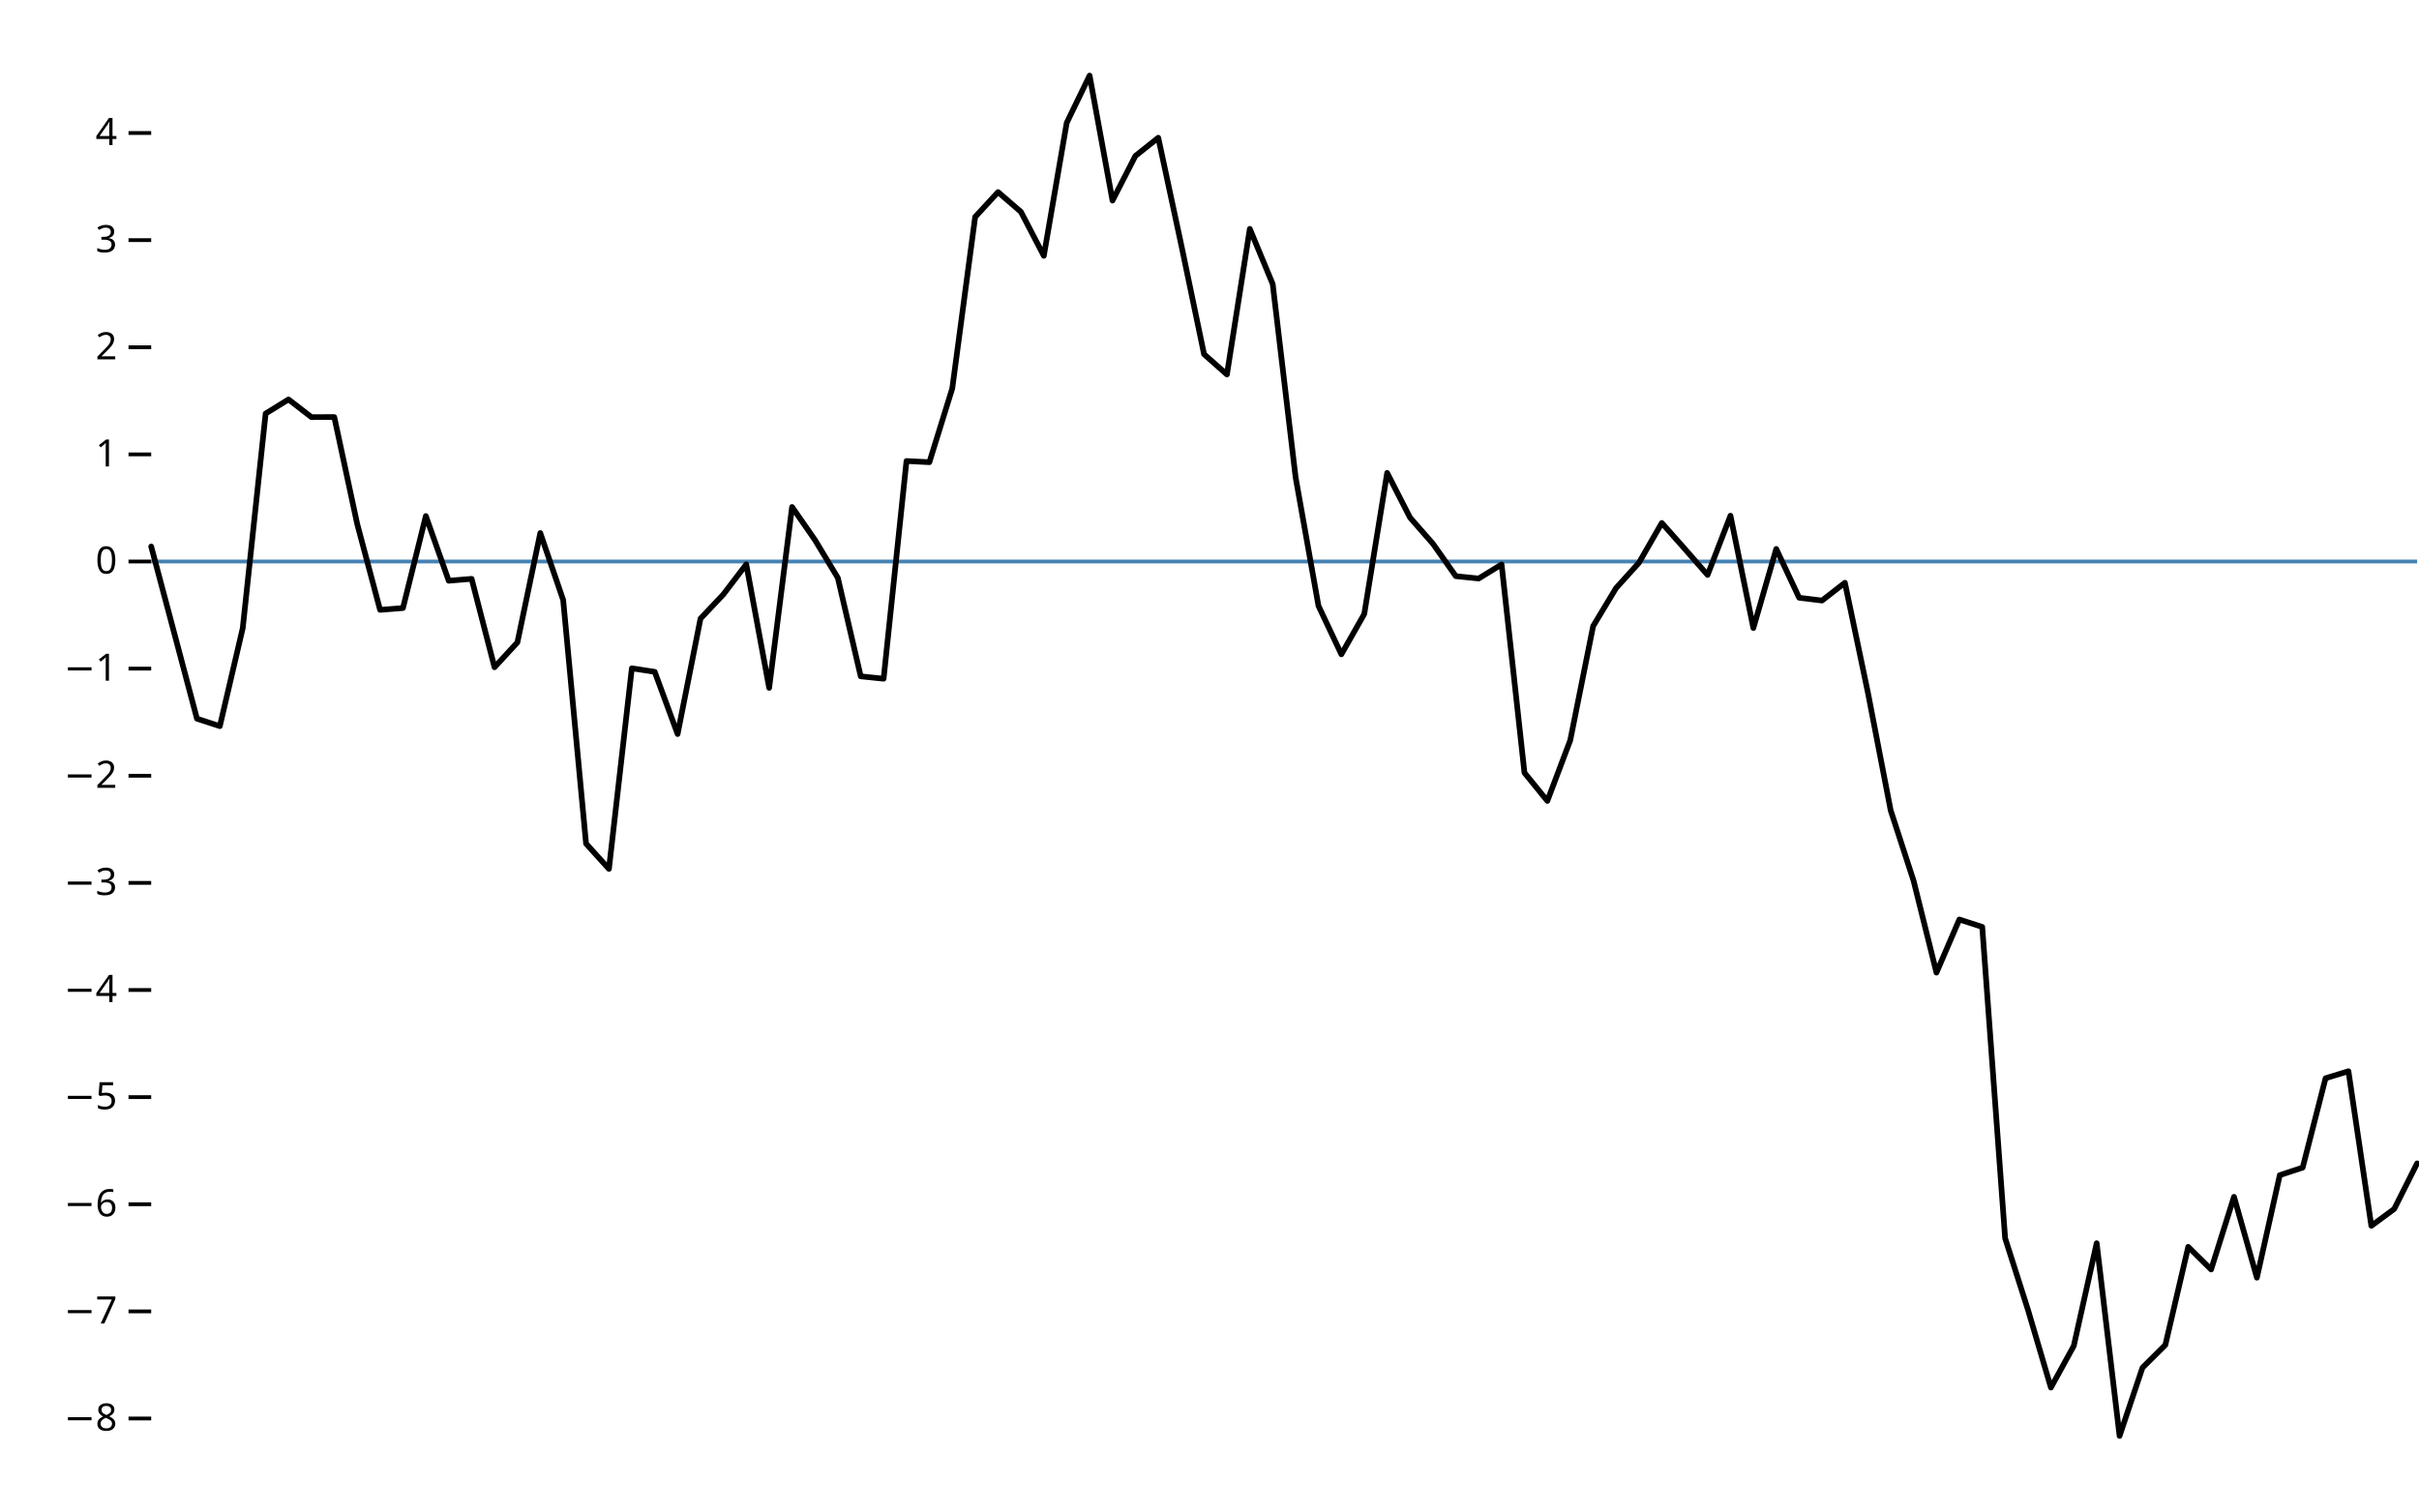
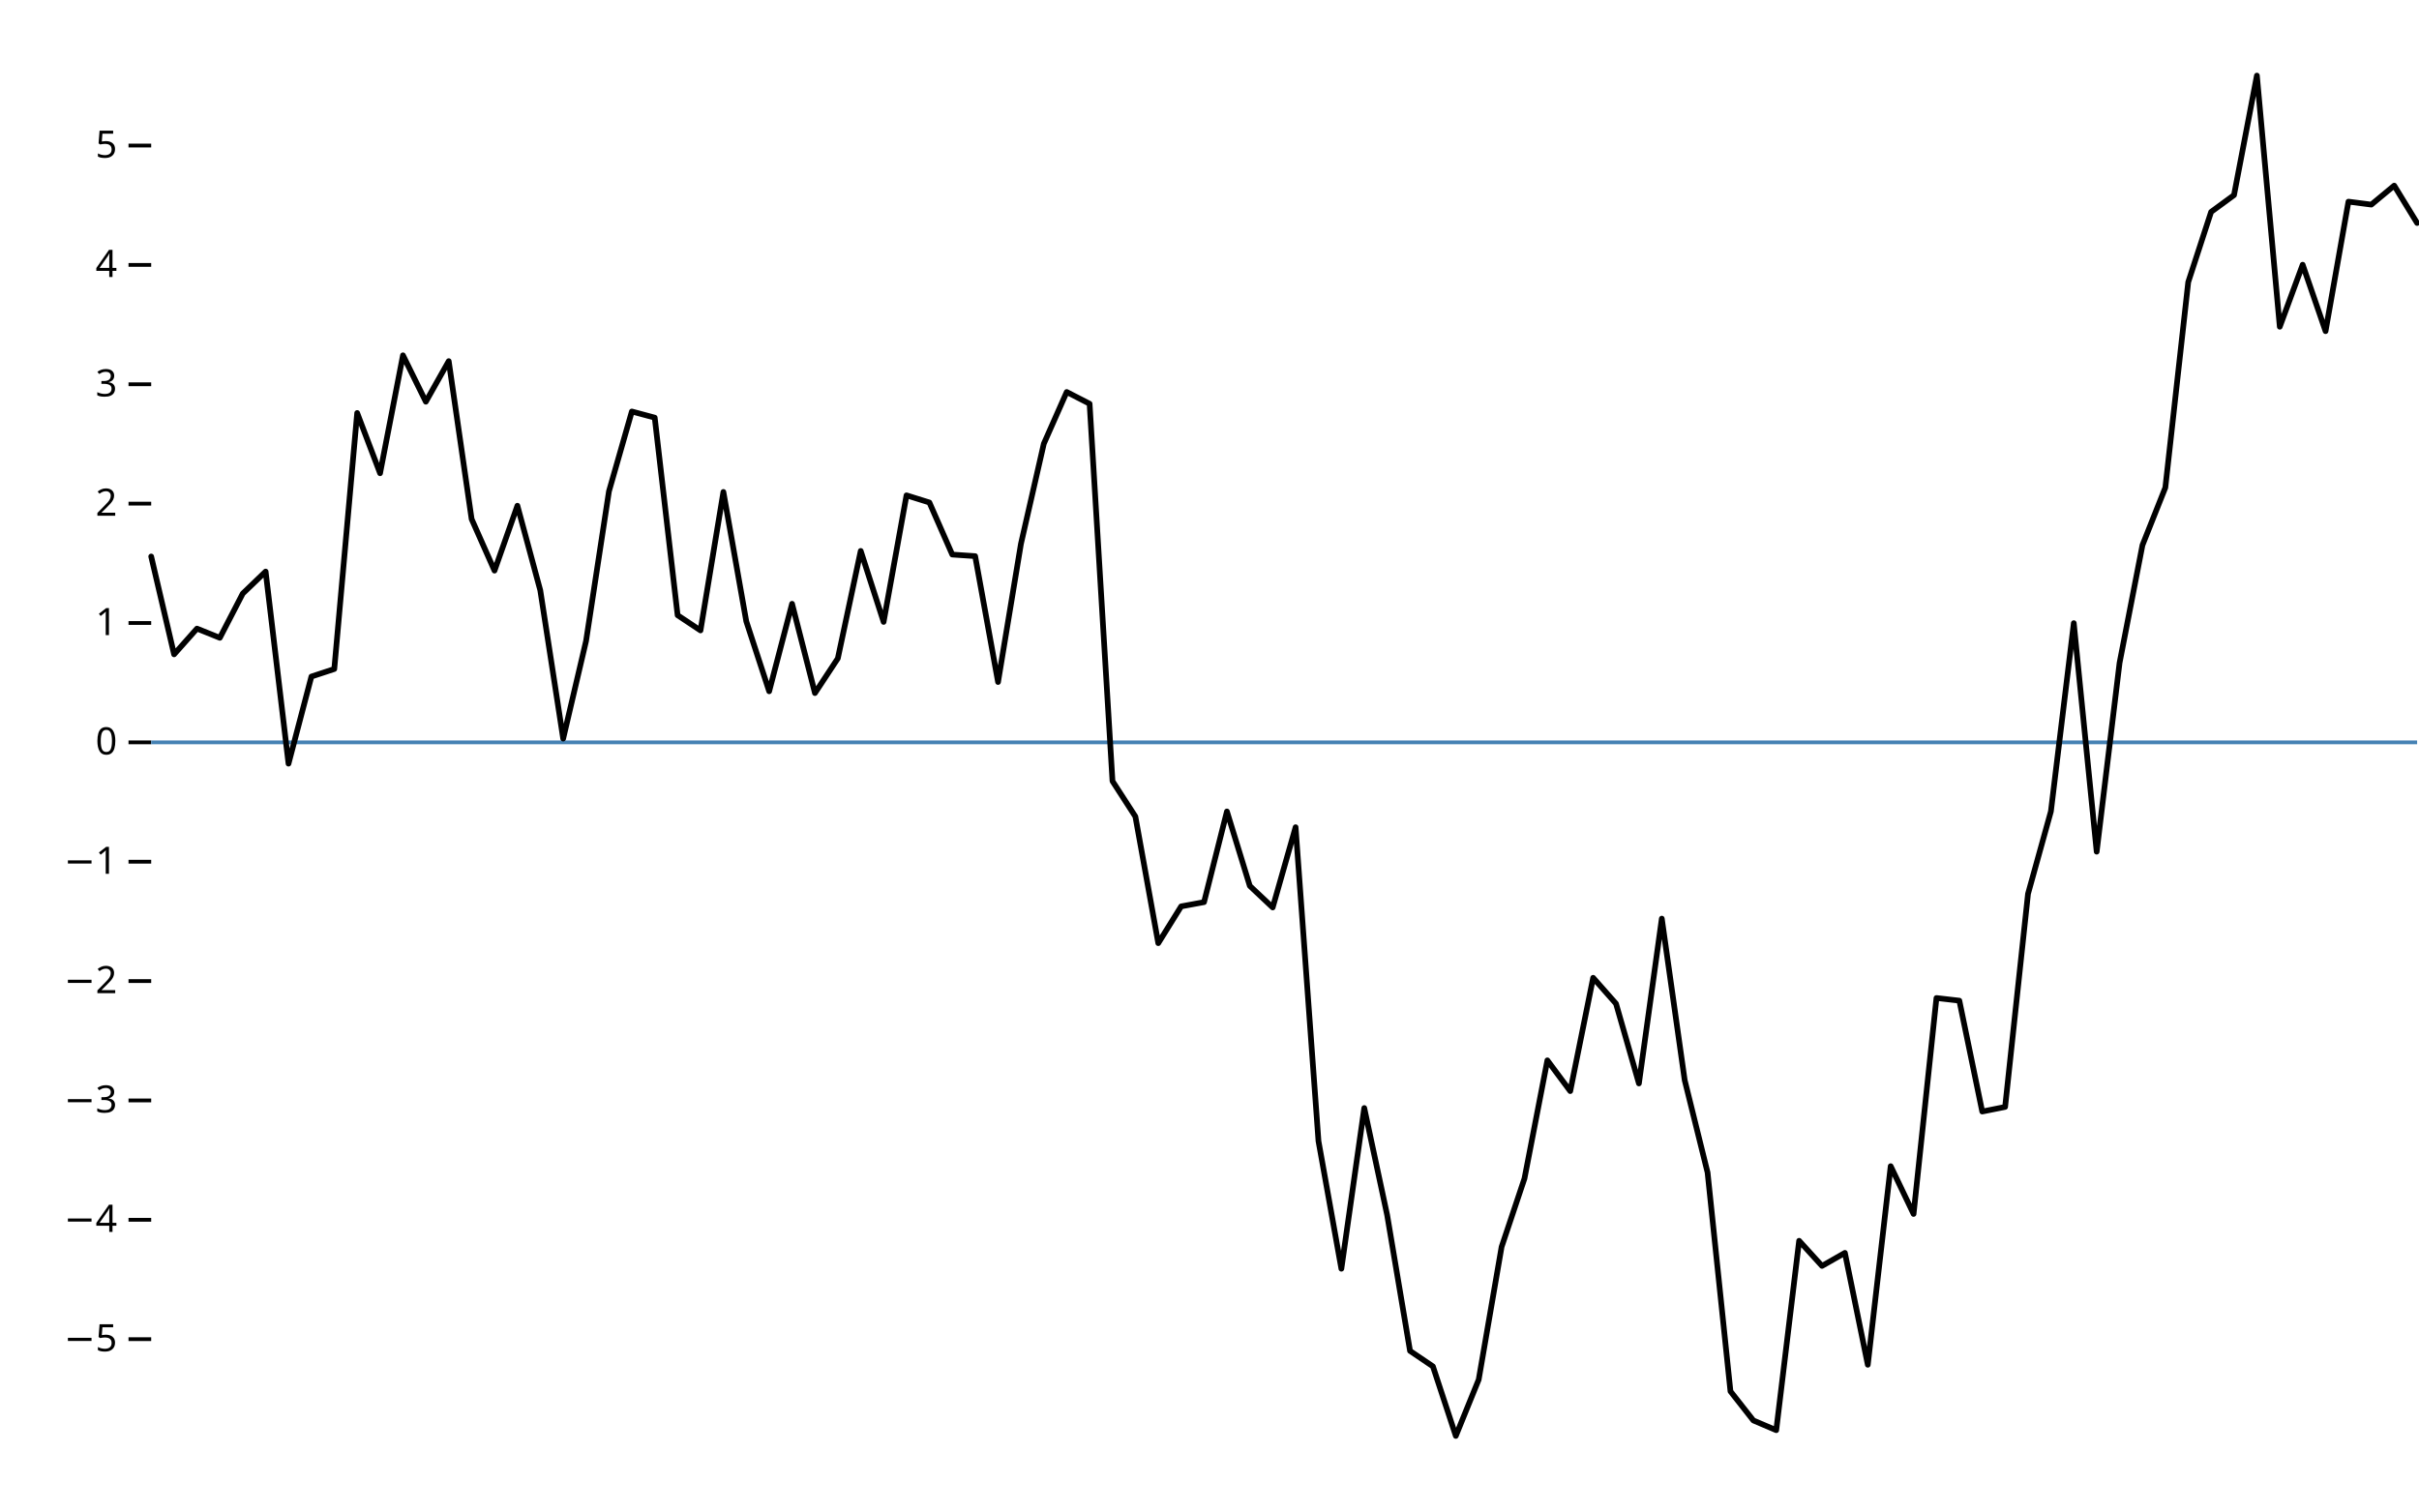
<svg xmlns="http://www.w3.org/2000/svg" class="plot-d6a7b5" fill="currentColor" font-family="system-ui, sans-serif" font-size="10" text-anchor="middle" width="640" height="400" viewBox="0 0 640 400" style="color: black; background-color: white;">
  <style>.plot-d6a7b5 {
  --plot-background: white;
  display: block;
  height: auto;
  height: intrinsic;
  max-width: 100%;
}
.plot-d6a7b5 text,
.plot-d6a7b5 tspan {
  white-space: pre;
}</style>
  <g aria-label="y-axis tick" fill="none" stroke="currentColor">
-     <path transform="translate(40,375.3845)" d="M0,0L-6,0" />
-     <path transform="translate(40,347.0355)" d="M0,0L-6,0" />
-     <path transform="translate(40,318.6865)" d="M0,0L-6,0" />
-     <path transform="translate(40,290.3375)" d="M0,0L-6,0" />
-     <path transform="translate(40,261.9885)" d="M0,0L-6,0" />
-     <path transform="translate(40,233.6395)" d="M0,0L-6,0" />
-     <path transform="translate(40,205.2905)" d="M0,0L-6,0" />
-     <path transform="translate(40,176.9415)" d="M0,0L-6,0" />
-     <path transform="translate(40,148.5925)" d="M0,0L-6,0" />
-     <path transform="translate(40,120.2435)" d="M0,0L-6,0" />
-     <path transform="translate(40,91.89445)" d="M0,0L-6,0" />
-     <path transform="translate(40,63.54545)" d="M0,0L-6,0" />
-     <path transform="translate(40,35.19645)" d="M0,0L-6,0" />
+     <path transform="translate(40,354.387)" d="M0,0L-6,0" />
+     <path transform="translate(40,322.8)" d="M0,0L-6,0" />
+     <path transform="translate(40,291.2131)" d="M0,0L-6,0" />
+     <path transform="translate(40,259.6261)" d="M0,0L-6,0" />
+     <path transform="translate(40,228.0391)" d="M0,0L-6,0" />
+     <path transform="translate(40,196.4522)" d="M0,0L-6,0" />
+     <path transform="translate(40,164.8652)" d="M0,0L-6,0" />
+     <path transform="translate(40,133.2782)" d="M0,0L-6,0" />
+     <path transform="translate(40,101.6913)" d="M0,0L-6,0" />
+     <path transform="translate(40,70.10431)" d="M0,0L-6,0" />
+     <path transform="translate(40,38.51735)" d="M0,0L-6,0" />
  </g>
  <g aria-label="y-axis tick label" text-anchor="end" font-variant="tabular-nums" transform="translate(-9,0)">
-     <text y="0.32em" transform="translate(40,375.3845)">−8</text>
-     <text y="0.32em" transform="translate(40,347.0355)">−7</text>
-     <text y="0.32em" transform="translate(40,318.6865)">−6</text>
-     <text y="0.32em" transform="translate(40,290.3375)">−5</text>
-     <text y="0.32em" transform="translate(40,261.9885)">−4</text>
-     <text y="0.32em" transform="translate(40,233.6395)">−3</text>
-     <text y="0.32em" transform="translate(40,205.2905)">−2</text>
-     <text y="0.32em" transform="translate(40,176.9415)">−1</text>
-     <text y="0.32em" transform="translate(40,148.5925)">0</text>
-     <text y="0.32em" transform="translate(40,120.2435)">1</text>
-     <text y="0.32em" transform="translate(40,91.89445)">2</text>
-     <text y="0.32em" transform="translate(40,63.54545)">3</text>
-     <text y="0.32em" transform="translate(40,35.19645)">4</text>
+     <text y="0.32em" transform="translate(40,354.387)">−5</text>
+     <text y="0.32em" transform="translate(40,322.8)">−4</text>
+     <text y="0.32em" transform="translate(40,291.2131)">−3</text>
+     <text y="0.32em" transform="translate(40,259.6261)">−2</text>
+     <text y="0.32em" transform="translate(40,228.0391)">−1</text>
+     <text y="0.32em" transform="translate(40,196.4522)">0</text>
+     <text y="0.32em" transform="translate(40,164.8652)">1</text>
+     <text y="0.32em" transform="translate(40,133.2782)">2</text>
+     <text y="0.32em" transform="translate(40,101.6913)">3</text>
+     <text y="0.32em" transform="translate(40,70.10431)">4</text>
+     <text y="0.32em" transform="translate(40,38.51735)">5</text>
  </g>
  <g aria-label="rule" stroke="steelblue">
-     <line x1="40" x2="639.5" y1="148.592" y2="148.592" />
+     <line x1="40" x2="639.5" y1="196.452" y2="196.452" />
  </g>
  <g aria-label="line" fill="none" stroke="currentColor" stroke-width="1.5" stroke-linejoin="round" stroke-linecap="round">
-     <path d="M40,144.618L46.056,167.375L52.111,190.191L58.167,192.161L64.222,166.225L70.278,109.444L76.333,105.704L82.389,110.38L88.444,110.376L94.5,138.631L100.556,161.392L106.611,160.912L112.667,136.561L118.722,153.685L124.778,153.183L130.833,176.579L136.889,170.005L142.944,141.062L149,158.776L155.056,223.262L161.111,229.944L167.167,176.857L173.222,177.786L179.278,194.254L185.333,163.706L191.389,157.289L197.444,149.344L203.5,182.034L209.556,134.165L215.611,142.884L221.667,152.922L227.722,178.981L233.778,179.615L239.833,121.999L245.889,122.315L251.944,102.796L258,57.41L264.056,50.833L270.111,56.059L276.167,67.7L282.222,32.505L288.278,20L294.333,53.082L300.389,41.268L306.444,36.448L312.5,64.673L318.556,93.73L324.611,99.102L330.667,60.564L336.722,75.17L342.778,126.289L348.833,160.334L354.889,173.154L360.944,162.494L367,125.139L373.056,136.972L379.111,143.89L385.167,152.472L391.222,153.095L397.278,149.371L403.333,204.505L409.389,211.952L415.444,195.909L421.5,165.695L427.556,155.636L433.611,148.936L439.667,138.391L445.722,145.217L451.778,152.151L457.833,136.474L463.889,166.205L469.944,145.264L476,158.179L482.056,158.924L488.111,154.219L494.167,183.141L500.222,214.46L506.278,233.068L512.333,257.395L518.389,243.326L524.444,245.29L530.5,327.675L536.556,346.662L542.611,367.209L548.667,356.162L554.722,328.994L560.778,380L566.833,361.944L572.889,355.921L578.944,329.961L585,335.95L591.056,316.718L597.111,338.117L603.167,310.984L609.222,308.99L615.278,285.341L621.333,283.482L627.389,324.398L633.444,319.931L639.5,307.86" />
+     <path d="M40,147.267L46.056,173.163L52.111,166.351L58.167,168.786L64.222,157.079L70.278,151.255L76.333,202.091L82.389,179.038L88.444,177.046L94.5,109.288L100.556,125.243L106.611,94.025L112.667,106.308L118.722,95.566L124.778,137.365L130.833,151.01L136.889,133.831L142.944,156.218L149,195.462L155.056,169.621L161.111,130.027L167.167,108.894L173.222,110.521L179.278,162.812L185.333,166.834L191.389,130.184L197.444,164.417L203.5,182.942L209.556,159.781L215.611,183.415L221.667,174.234L227.722,145.795L233.778,164.583L239.833,131.083L245.889,132.975L251.944,146.758L258,147.171L264.056,180.489L270.111,143.93L276.167,117.422L282.222,103.734L288.278,106.844L294.333,206.718L300.389,216.082L306.444,249.594L312.5,239.857L318.556,238.74L324.611,214.738L330.667,234.444L336.722,240.146L342.778,218.906L348.833,301.972L354.889,335.751L360.944,293.221L367,321.522L373.056,357.498L379.111,361.594L385.167,380L391.222,365.089L397.278,329.977L403.333,311.879L409.389,280.604L415.444,288.746L421.5,258.754L427.556,265.608L433.611,286.721L439.667,243.094L445.722,285.838L451.778,310.287L457.833,368.19L463.889,375.9L469.944,378.478L476,328.352L482.056,335.009L488.111,331.553L494.167,361.166L500.222,308.611L506.278,321.259L512.333,264.108L518.389,264.807L524.444,294.15L530.5,292.936L536.556,236.54L542.611,214.72L548.667,164.903L554.722,225.387L560.778,175.425L566.833,144.268L572.889,129.031L578.944,74.659L585,56.075L591.056,51.64L597.111,20L603.167,86.469L609.222,70.052L615.278,87.641L621.333,53.362L627.389,54.145L633.444,49.12L639.5,59.015" />
  </g>
</svg>
